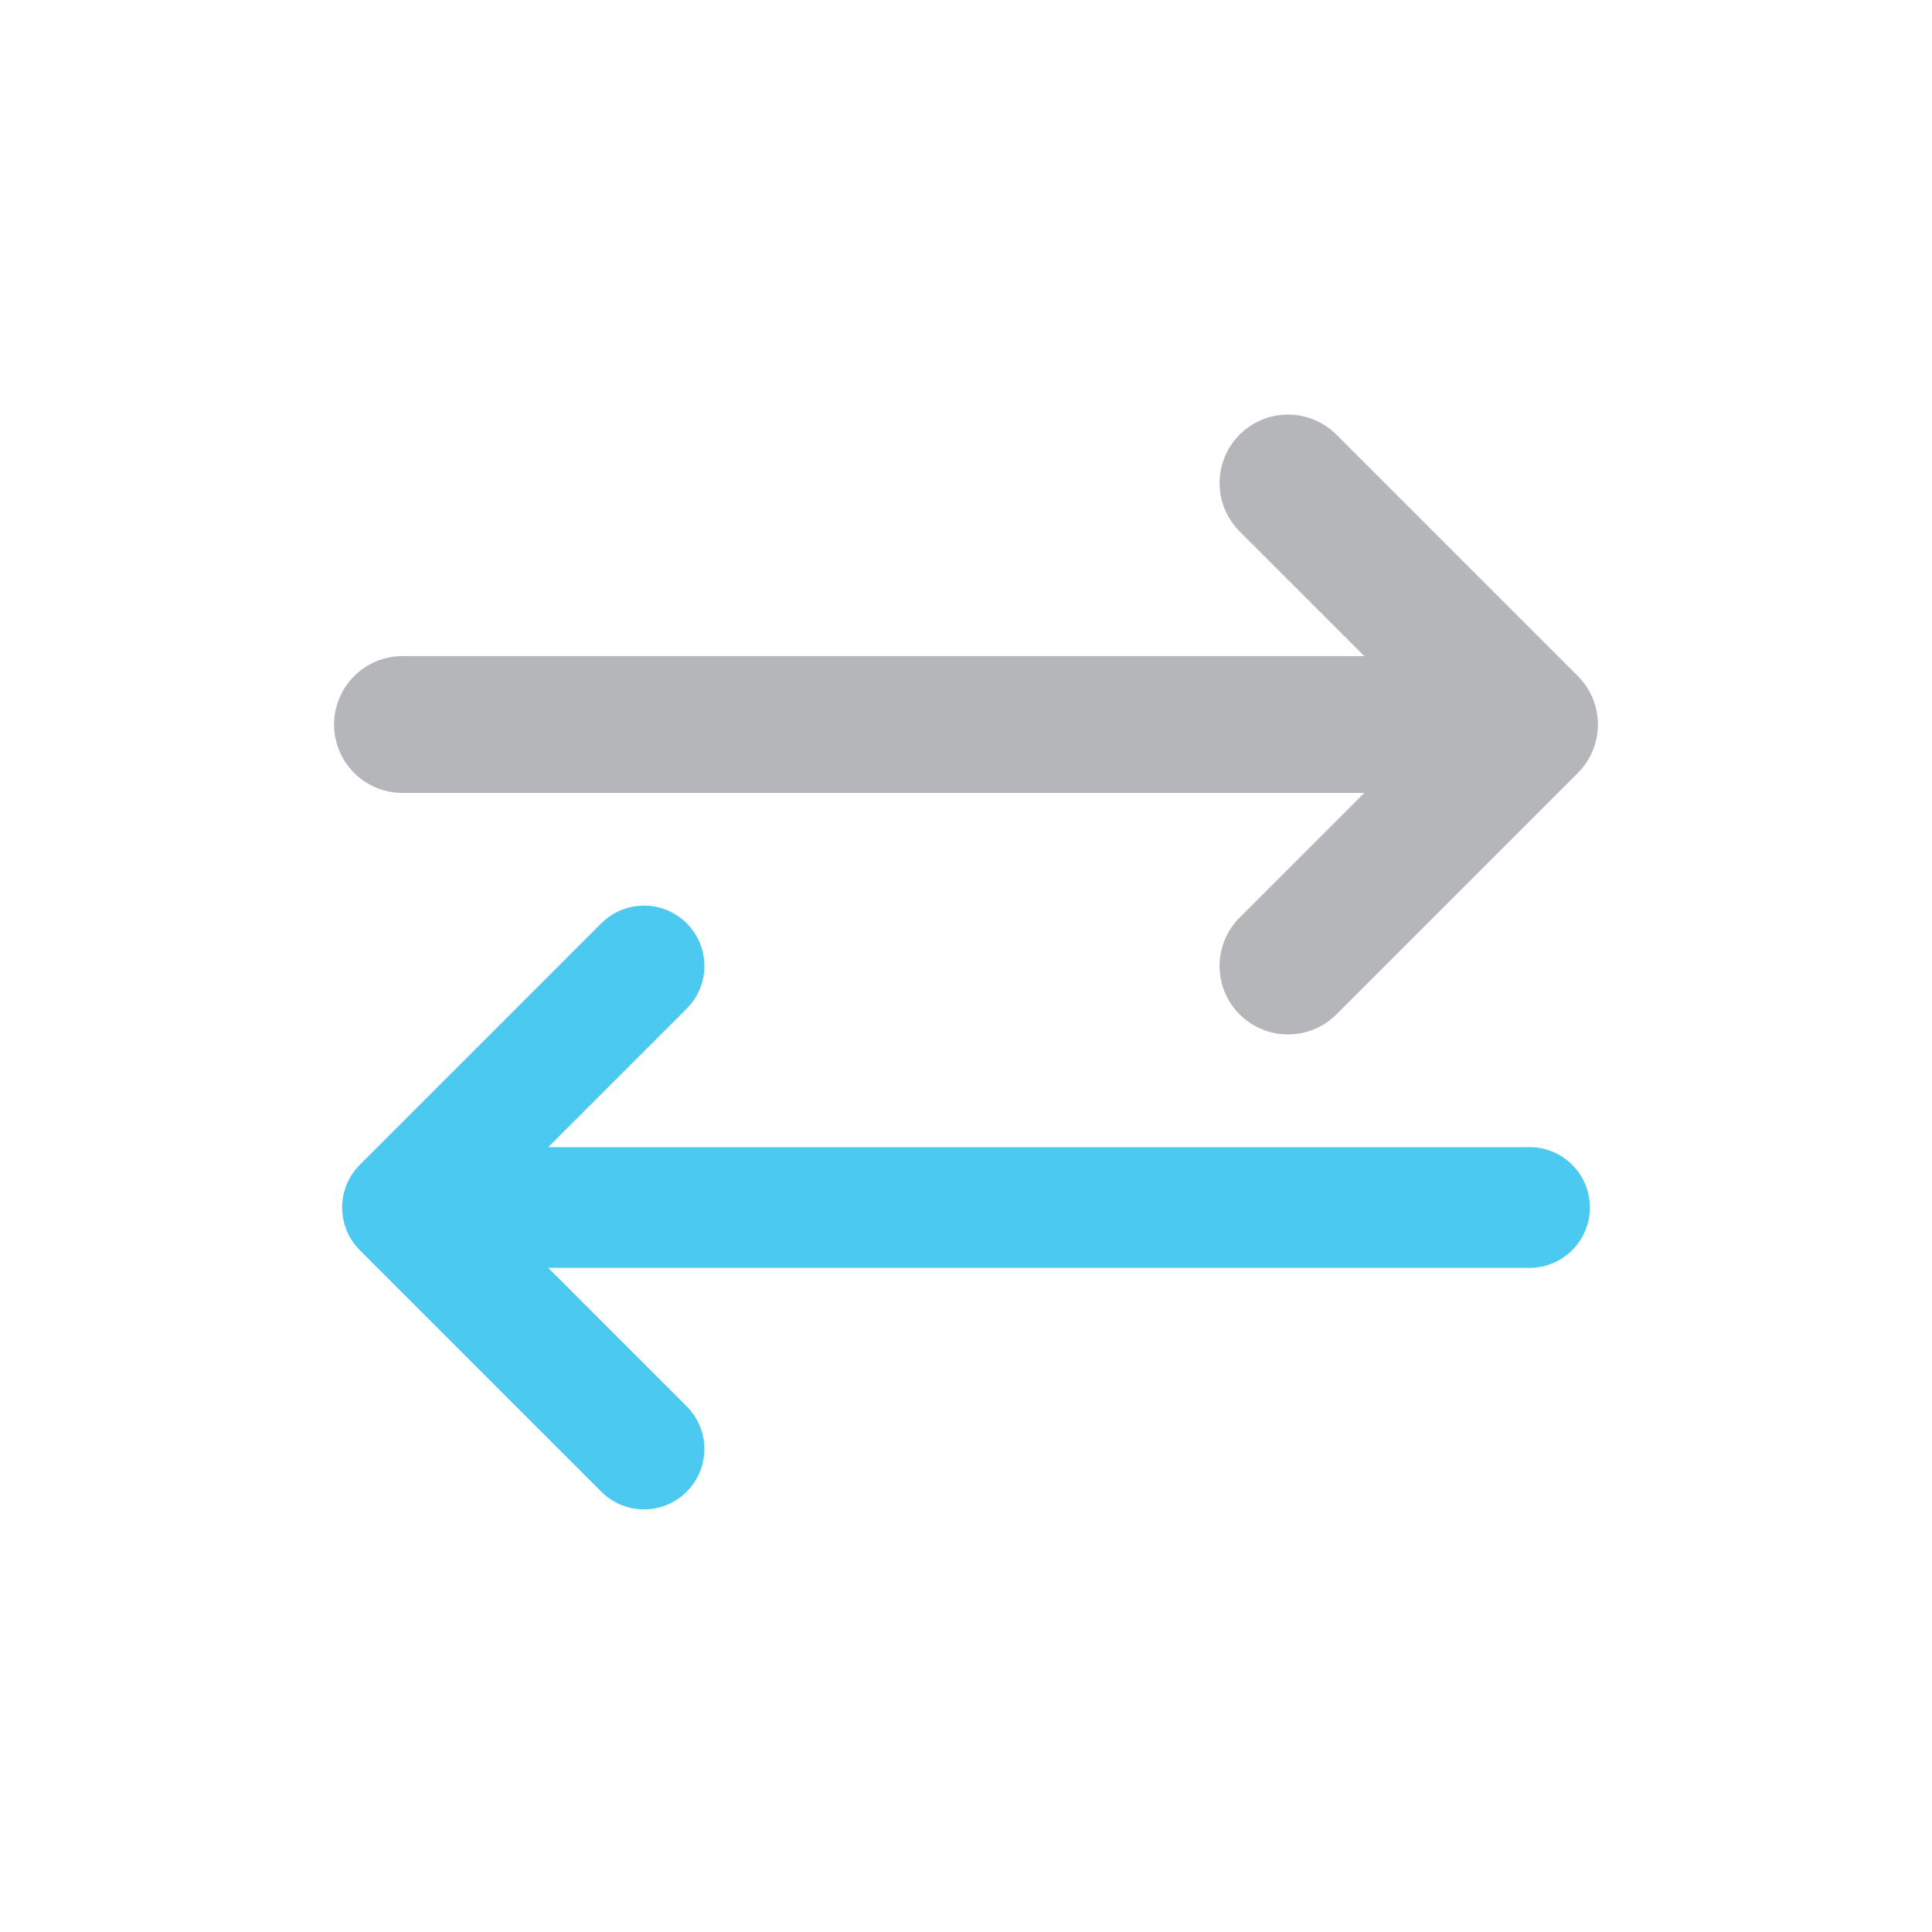
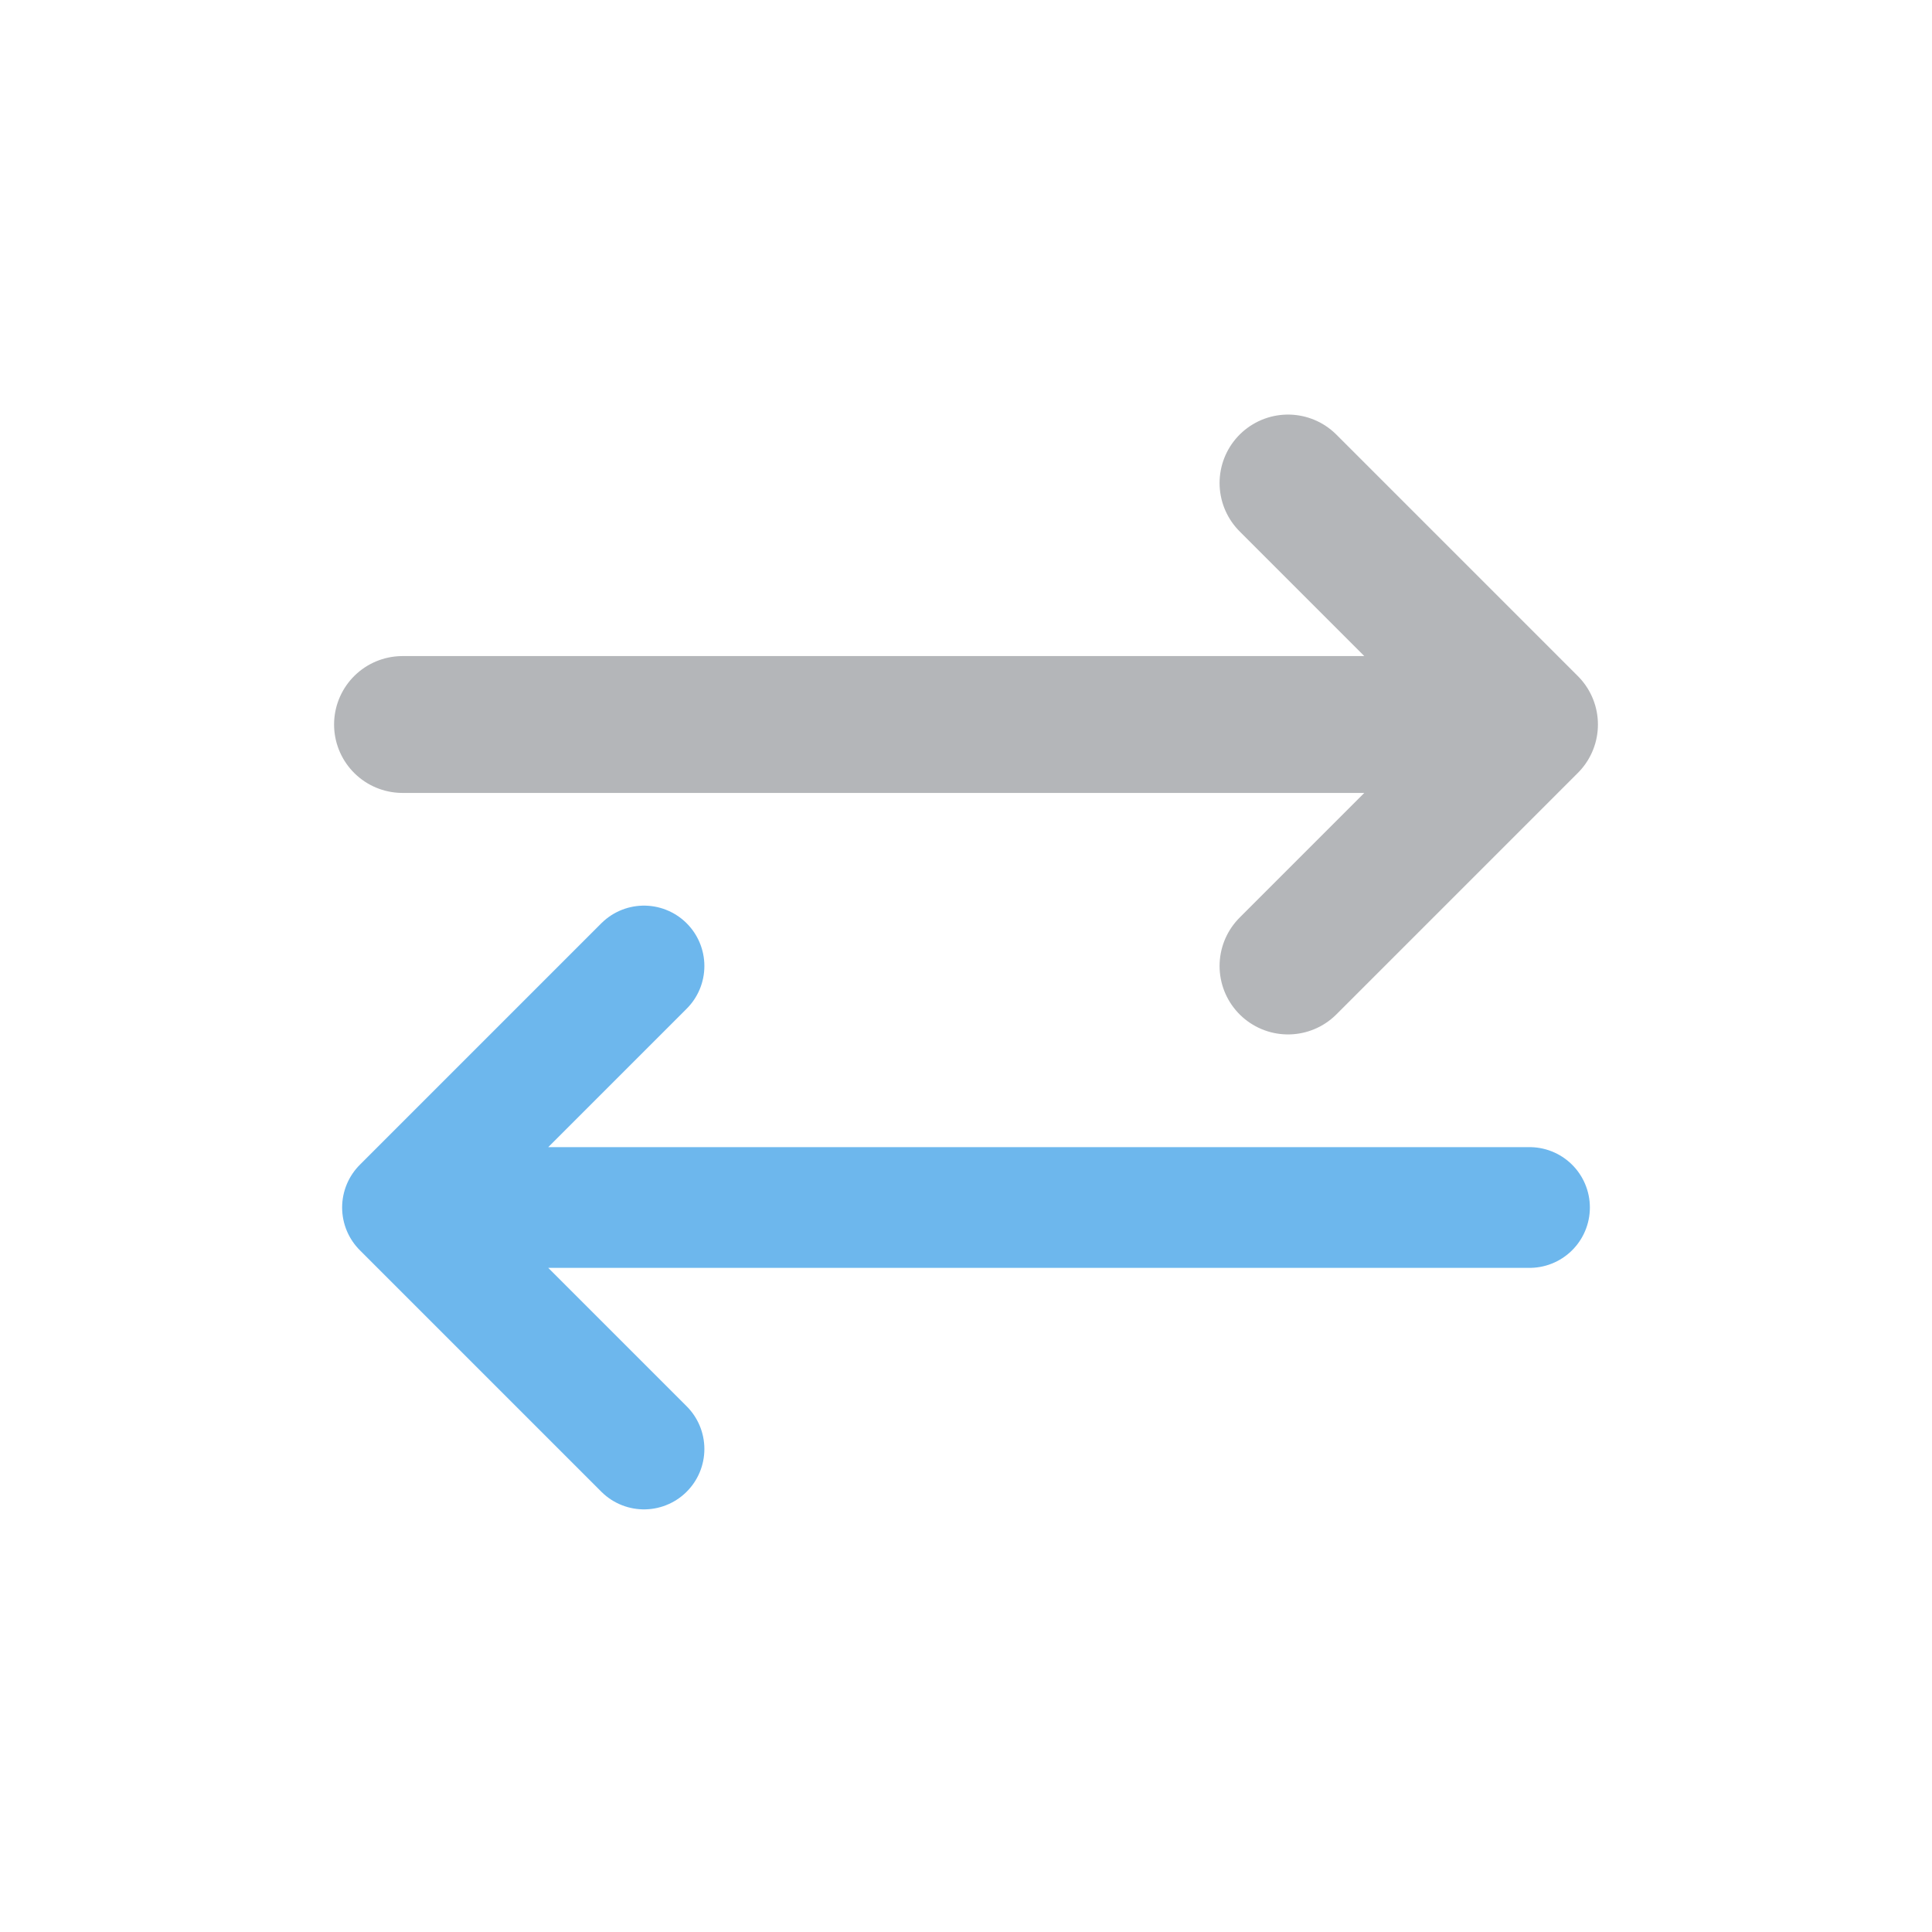
<svg xmlns="http://www.w3.org/2000/svg" viewBox="0 0 24 24" width="64" height="64">
  <path d="M5 9 H19 M16 6 L19 9 L16 12" stroke="#B4B6B9" stroke-width="1.7" fill="none" stroke-linejoin="round" stroke-linecap="round" />
-   <path d="M19 15 H5 M8 12 L5 15 L8 18" stroke="#4cc9f0" stroke-width="1.5" fill="none" stroke-linejoin="round" stroke-linecap="round" />
+   <path d="M19 15 H5 M8 12 L5 15 L8 18" stroke="#6DB7ED" stroke-width="1.5" fill="none" stroke-linejoin="round" stroke-linecap="round" />
</svg>
